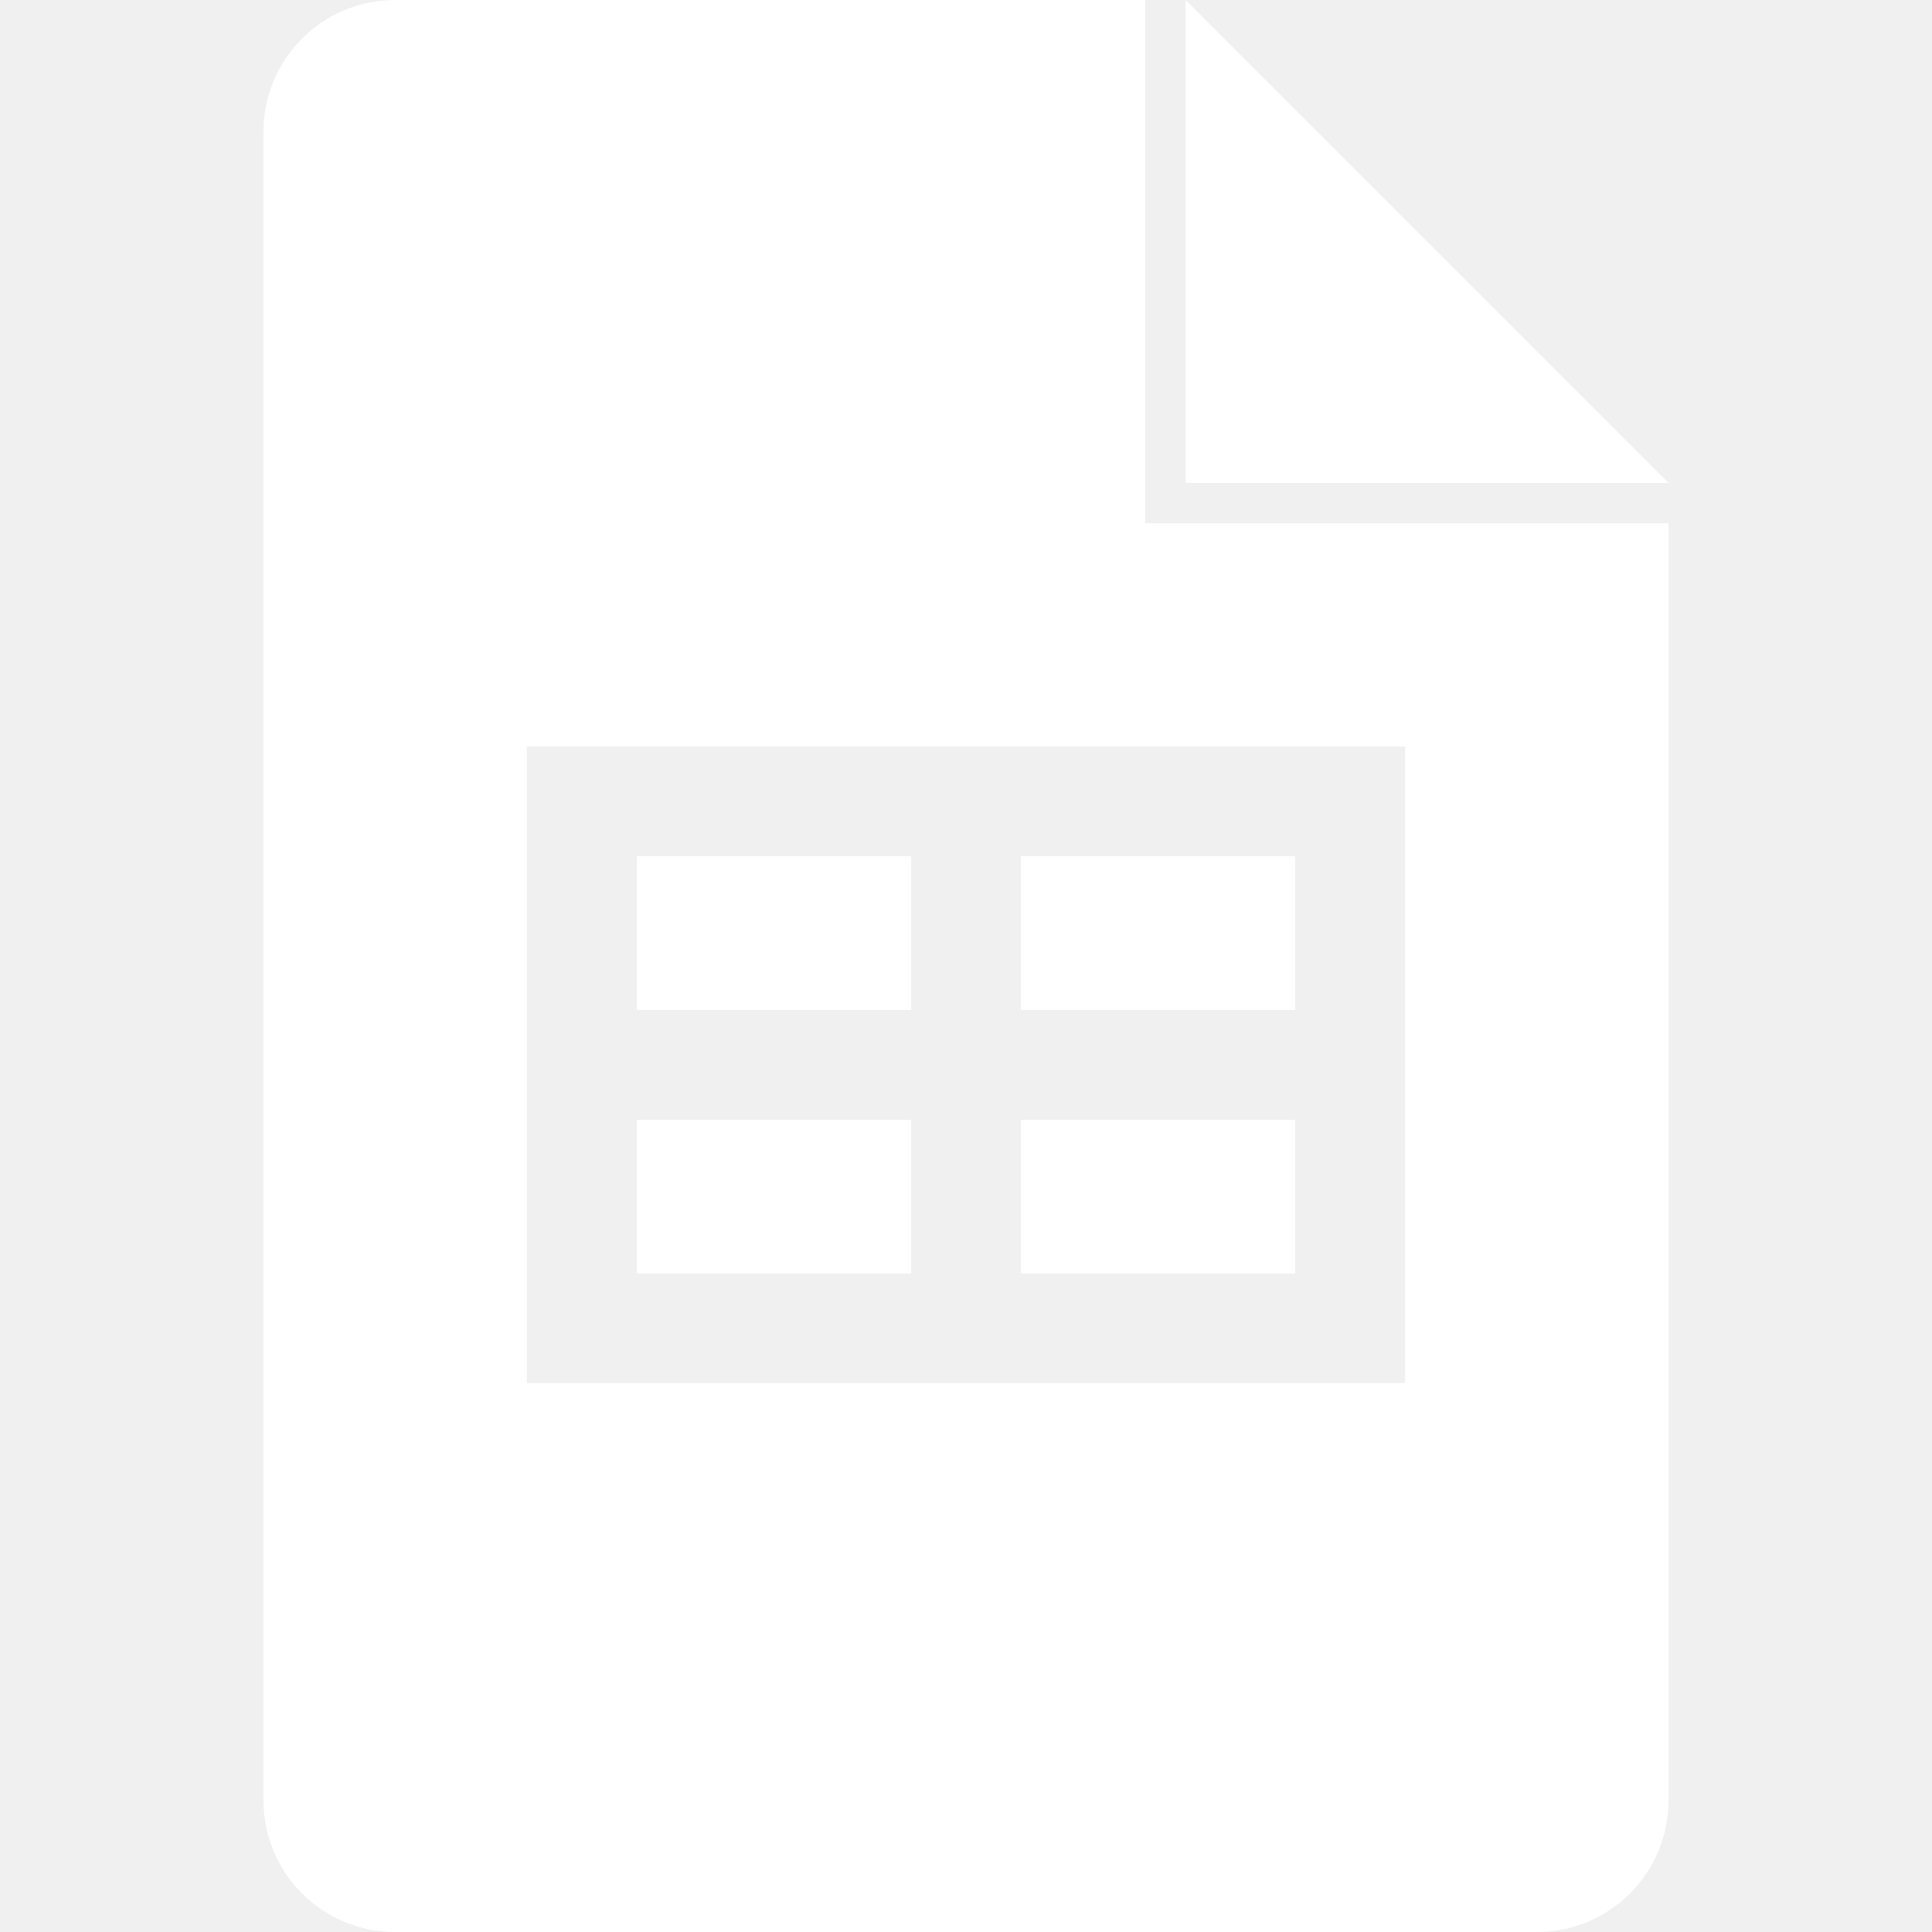
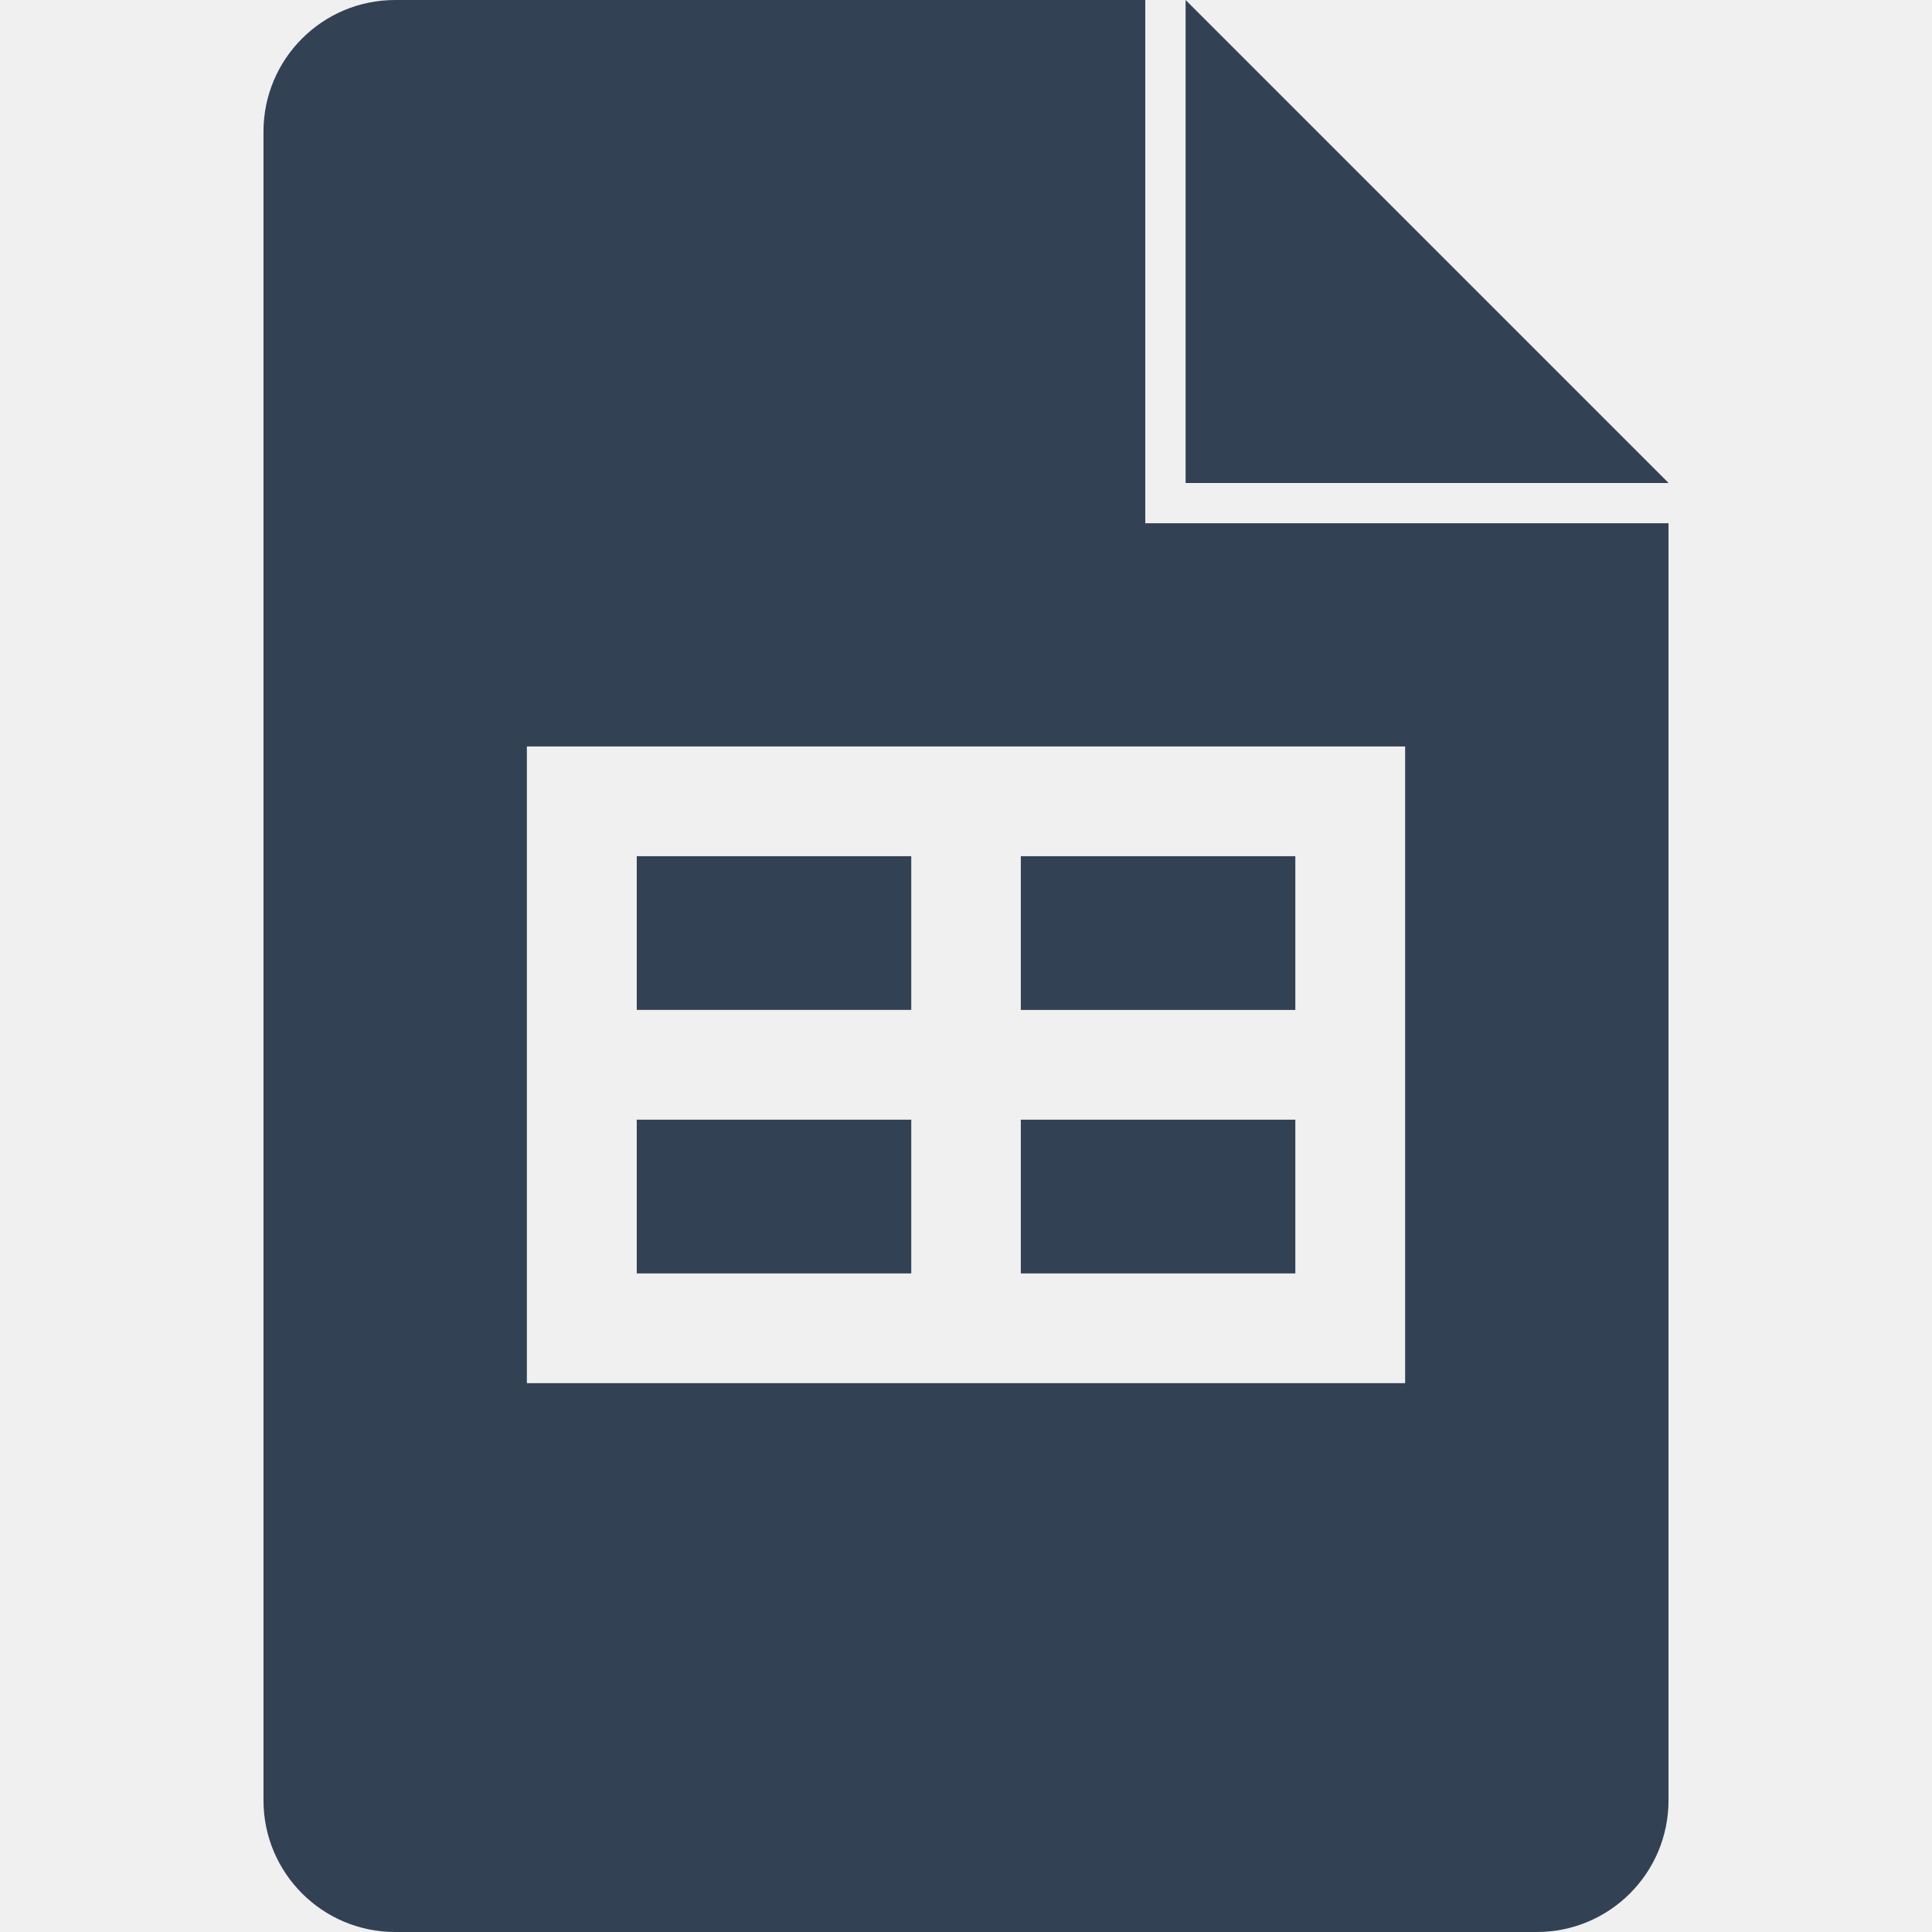
<svg xmlns="http://www.w3.org/2000/svg" viewBox="0 0 24 24" width="48" height="48" role="img" aria-label="sheets">
-   <path fill="#FFFFFF" d="M11.318 12.545H7.91v-1.909h3.41v1.91zM14.728 0v6h6l-6-6zm1.363 10.636h-3.41v1.91h3.41v-1.91zm0 3.273h-3.41v1.91h3.41v-1.91zM20.727 6.5v15.864c0 .904-.732 1.636-1.636 1.636H4.909a1.636 1.636 0 0 1-1.636-1.636V1.636C3.273.732 4.005 0 4.909 0h9.318v6.5h6.5zm-3.273 2.773H6.545v7.909h10.91v-7.91zm-6.136 4.636H7.91v1.91h3.41v-1.91z" />
+   <path fill="#334155" d="M11.318 12.545H7.91v-1.909h3.41v1.91zM14.728 0v6h6l-6-6zm1.363 10.636h-3.41v1.91h3.41v-1.91zm0 3.273h-3.41v1.91h3.41v-1.91zM20.727 6.5v15.864c0 .904-.732 1.636-1.636 1.636H4.909a1.636 1.636 0 0 1-1.636-1.636V1.636C3.273.732 4.005 0 4.909 0h9.318v6.5h6.5zm-3.273 2.773H6.545v7.909h10.91v-7.91zm-6.136 4.636H7.91v1.91h3.41v-1.91z" />
</svg>
